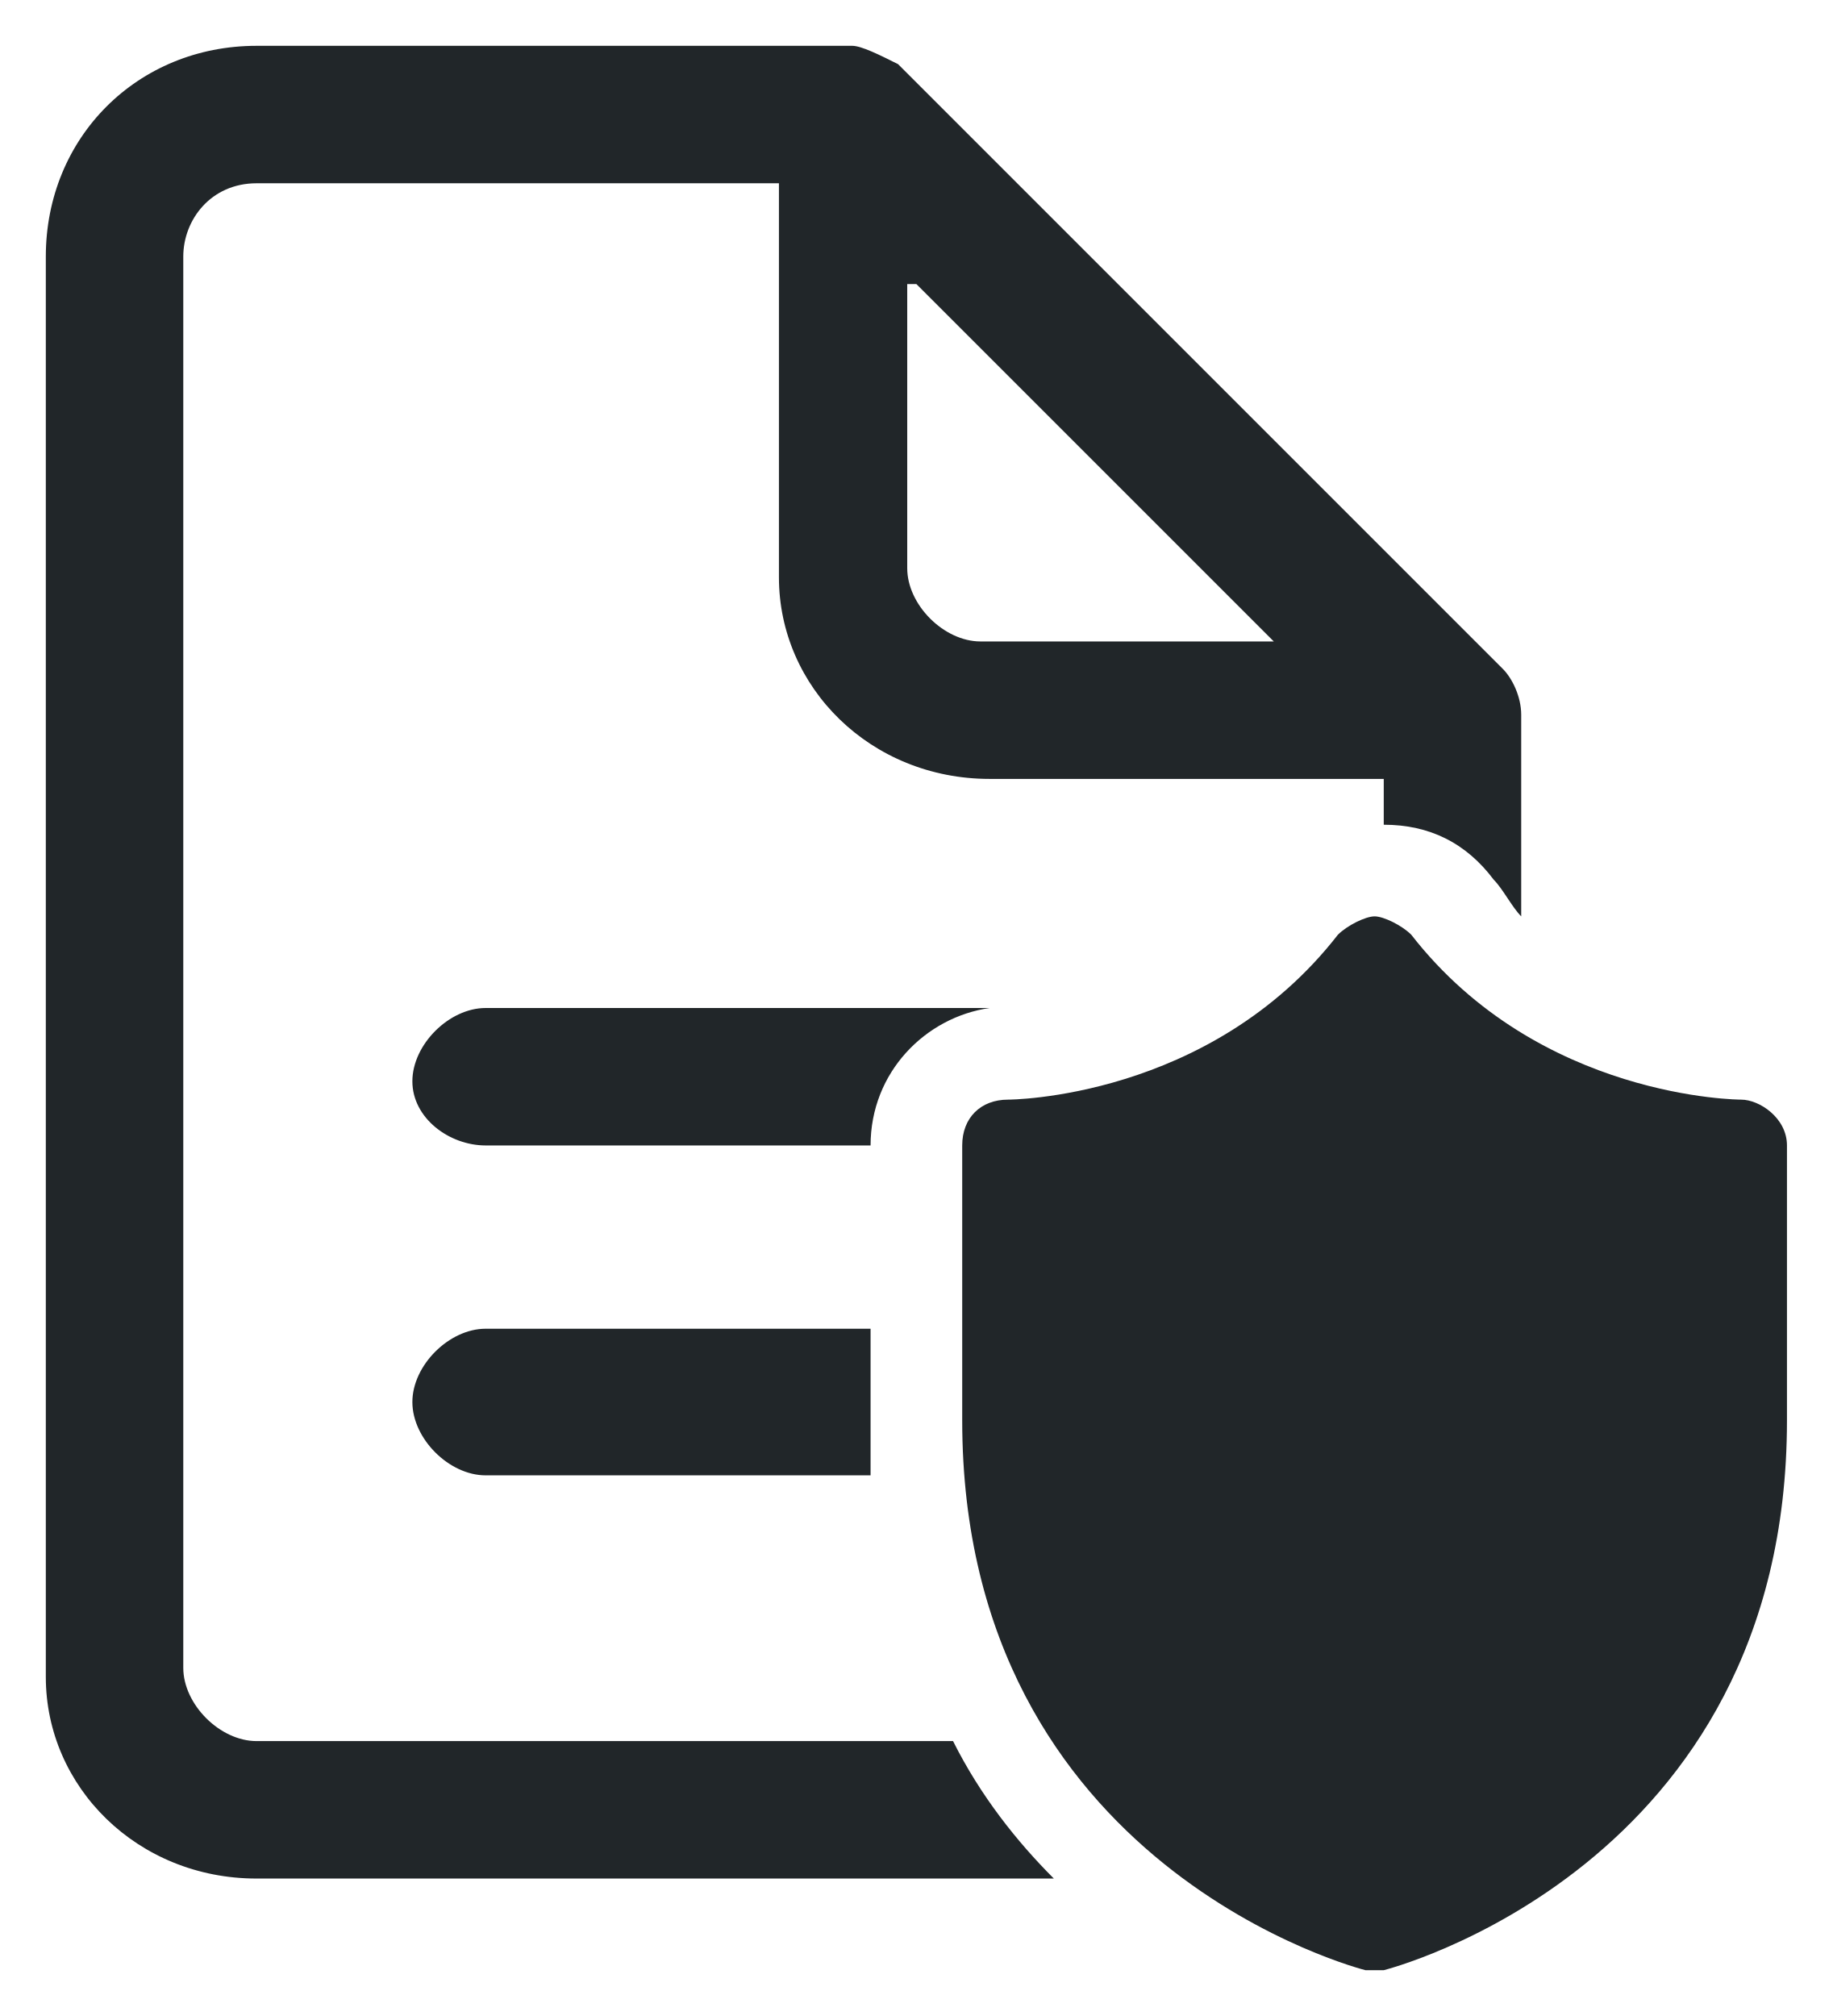
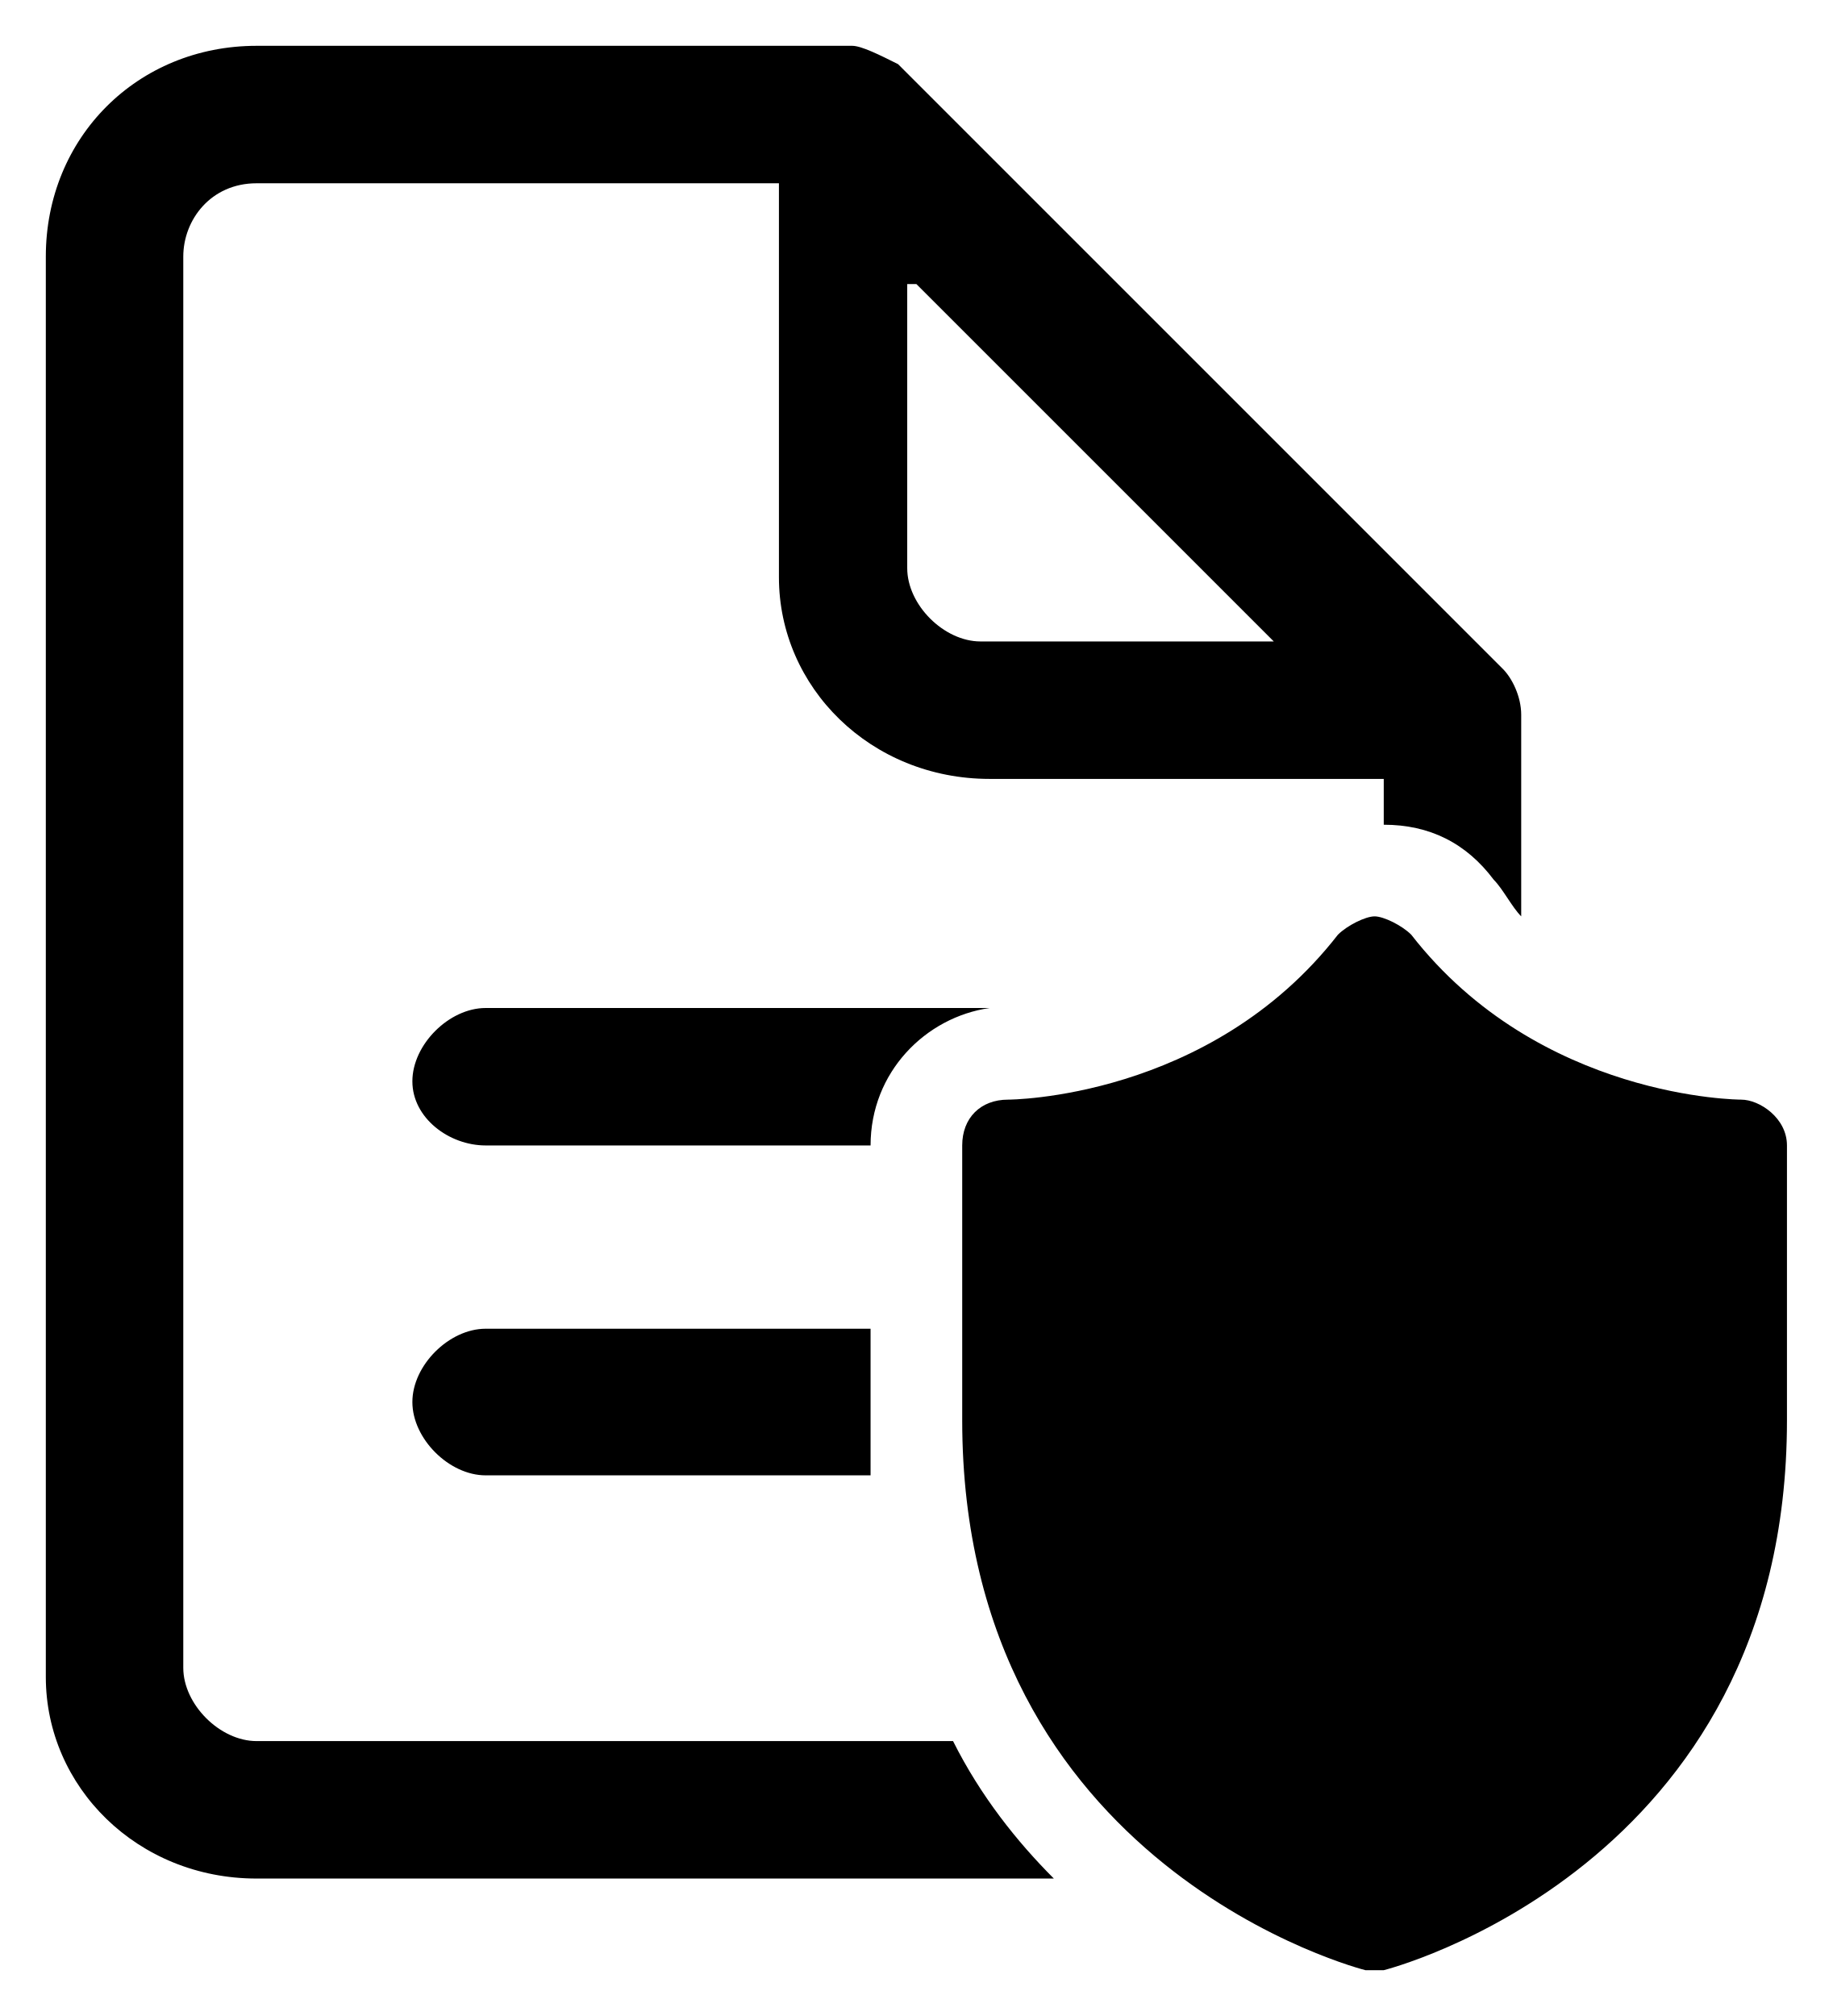
<svg xmlns="http://www.w3.org/2000/svg" viewBox="0 0 20 22">
-   <path d="M2.8 0.5C1.5 0.5 0.5 1.5 0.5 2.8V18.3C0.5 19.5 1.5 20.5 2.8 20.5H11.5C11.1 20.1 10.7 19.6 10.4 19H2.8C2.4 19 2 18.6 2 18.2V2.8C2 2.4 2.3 2 2.8 2H8.5V6.3C8.5 7.5 9.5 8.5 10.8 8.5H15.1V9C15.6 9 16 9.2 16.3 9.6C16.4 9.7 16.5 9.9 16.6 10V7.8C16.6 7.6 16.5 7.4 16.4 7.3L9.8 0.7C9.6 0.6 9.4 0.5 9.3 0.5H2.8ZM10 3.1L13.9 7H10.7C10.3 7 9.9 6.6 9.9 6.2V3.1H10ZM15 10C14.9 10 14.7 10.1 14.6 10.2C13.2 12 11 12 11 12C10.7 12 10.5 12.2 10.5 12.5V15.5C10.5 20.4 14.9 21.5 14.9 21.5H15H15.1C15.1 21.5 19.5 20.4 19.5 15.5V12.5C19.5 12.2 19.2 12 19 12C19 12 16.8 12 15.4 10.2C15.3 10.1 15.1 10 15 10ZM5.3 11C4.9 11 4.5 11.4 4.5 11.8C4.5 12.2 4.9 12.5 5.3 12.5H9.5C9.5 11.7 10.1 11.1 10.8 11H5.3ZM5.3 14.5C4.9 14.5 4.5 14.9 4.5 15.3C4.5 15.7 4.9 16.1 5.3 16.1H9.5V15.5V14.5H5.3Z" fill="#212629" />
+   <path d="M2.8 0.5C1.5 0.5 0.5 1.5 0.5 2.8V18.3C0.5 19.5 1.5 20.5 2.8 20.5H11.5C11.1 20.1 10.7 19.6 10.4 19H2.8C2.4 19 2 18.6 2 18.2V2.8C2 2.4 2.3 2 2.8 2H8.5V6.3C8.5 7.5 9.5 8.5 10.8 8.5H15.1V9C15.6 9 16 9.2 16.3 9.6C16.4 9.7 16.5 9.9 16.6 10V7.8C16.6 7.6 16.5 7.4 16.4 7.3L9.8 0.7C9.6 0.6 9.4 0.5 9.3 0.5H2.8ZM10 3.1L13.9 7H10.7C10.3 7 9.9 6.6 9.9 6.2V3.1H10ZM15 10C14.9 10 14.7 10.1 14.6 10.2C13.2 12 11 12 11 12C10.7 12 10.5 12.2 10.5 12.5V15.5C10.5 20.4 14.9 21.5 14.9 21.5H15H15.1C15.1 21.5 19.5 20.4 19.5 15.5V12.5C19.5 12.2 19.2 12 19 12C19 12 16.8 12 15.4 10.2C15.3 10.1 15.1 10 15 10ZM5.3 11C4.9 11 4.5 11.4 4.5 11.8C4.5 12.2 4.9 12.5 5.3 12.5H9.5C9.5 11.7 10.1 11.1 10.8 11H5.3ZM5.3 14.5C4.9 14.5 4.5 14.9 4.5 15.3C4.5 15.7 4.9 16.1 5.3 16.1H9.5V15.5V14.5H5.3Z" />
</svg>
